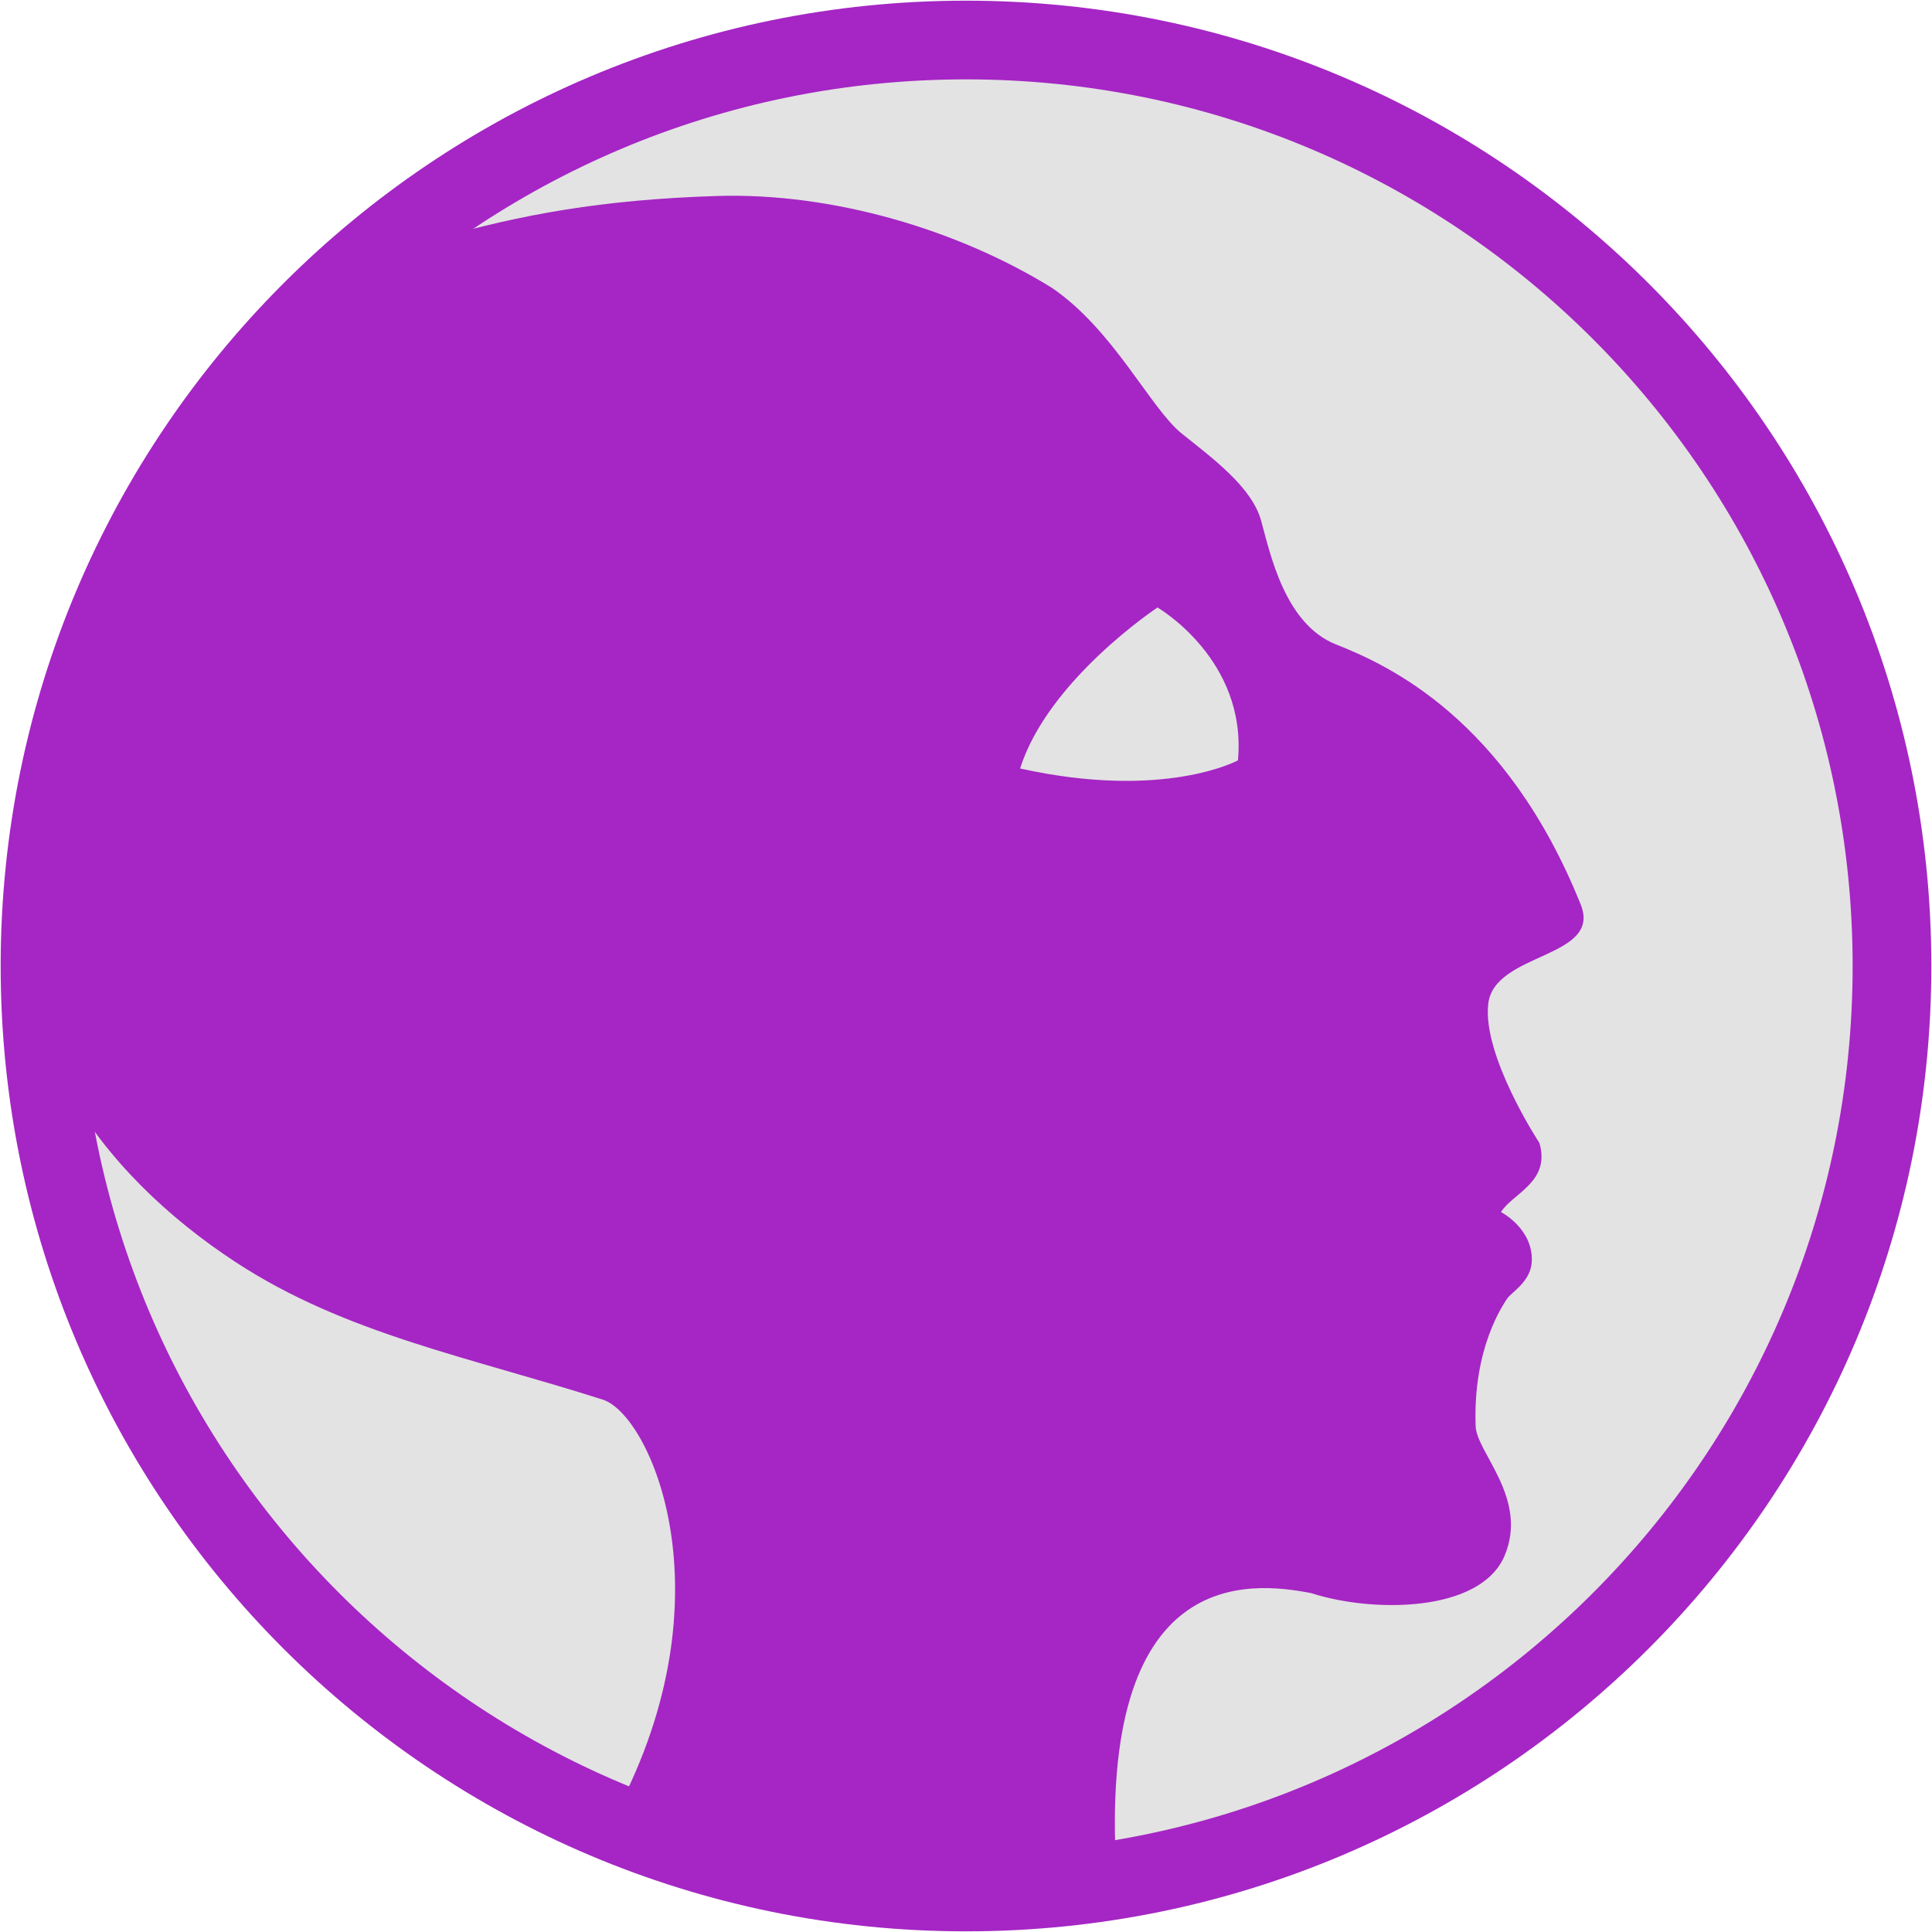
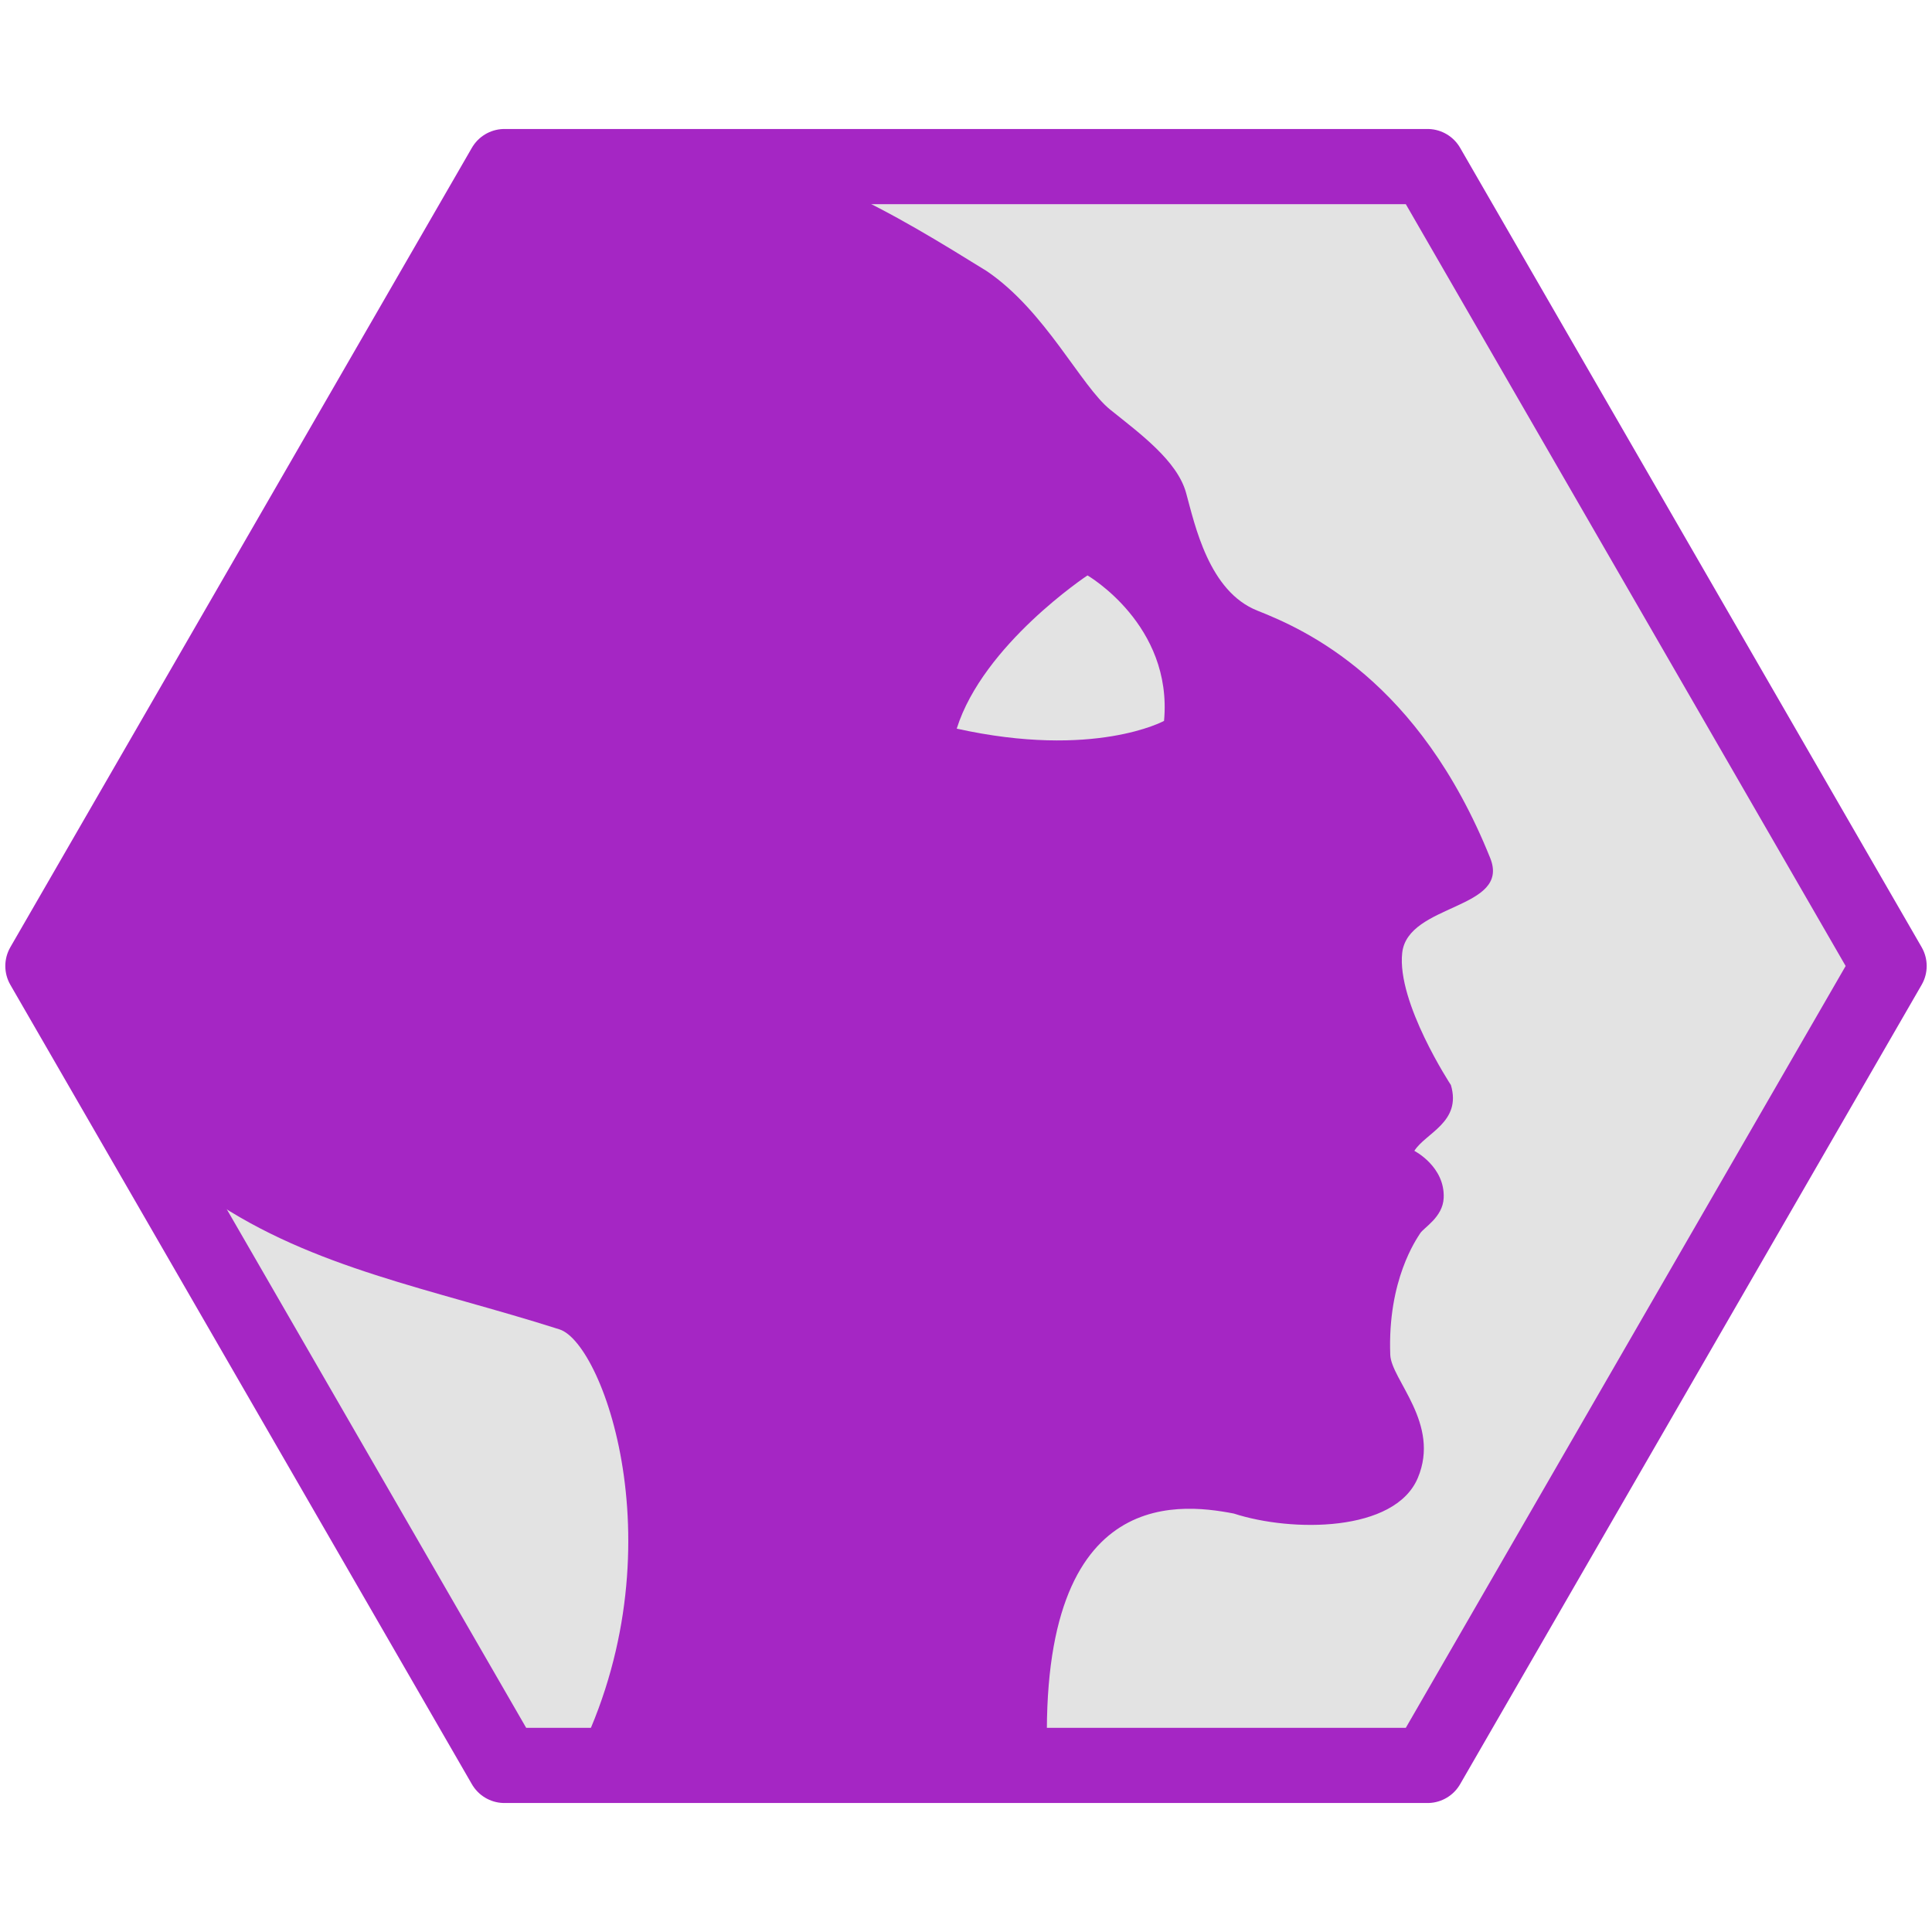
<svg xmlns="http://www.w3.org/2000/svg" width="512" height="512" viewBox="0 0 135.467 135.467" version="1.1" id="svg8">
  <defs id="defs2">
    <style id="style2">.a{filter:url(#a);}.b{fill:#710132;}.c{fill:#e3e3e3;}</style>
    <filter name="AI_FlouGaussien_4" id="a">
      <feGaussianBlur id="feGaussianBlur4" stdDeviation="4" />
    </filter>
    <style id="style2-5">.a{filter:url(#a);}.b{fill:#710132;}.c{fill:#e3e3e3;}</style>
    <filter name="AI_FlouGaussien_4" id="a-9">
      <feGaussianBlur id="feGaussianBlur4-5" stdDeviation="4" />
    </filter>
    <style id="style2-1">.a{filter:url(#a);}.b{fill:#710132;}.c{fill:#e3e3e3;}</style>
    <filter name="AI_FlouGaussien_4" id="a-3">
      <feGaussianBlur id="feGaussianBlur4-3" stdDeviation="4" />
    </filter>
  </defs>
  <g id="layer1" transform="translate(-41.8844,-131.9752)">
-     <circle style="opacity:1;fill:#e3e3e3;fill-opacity:1;fill-rule:nonzero;stroke:#a526c4;stroke-width:5.519;stroke-linecap:butt;stroke-linejoin:round;stroke-miterlimit:4;stroke-dasharray:none;stroke-opacity:1;paint-order:markers fill stroke" id="circle834" cx="109.618" cy="199.709" r="64.928" />
-     <path id="circle15-1" d="m 72.639,148.67 c -13.384,3.586 -30.243,25.838 -29.5,45.732 0.295,7.898 1.131,9.749 3.458,13.929 2.754,4.95 7.114,9.077 11.858,12.173 7.658,4.998 16.327,6.622 25.696,9.61 3.329,1.062 9.006,13.684 0.954,28.896 15.552,6.046 23.267,6.188 35.074,4.495 -1.4,-21.88 9.409,-20.64 13.646,-19.824 4.274,1.388 11.863,1.386 13.556,-2.619 1.693,-4.006 -1.959,-7.24 -2.027,-9.074 -0.206,-5.509 1.932,-8.519 2.202,-8.95 0.27,-0.427 1.665,-1.184 1.733,-2.597 0.111,-2.32 -2.16,-3.48 -2.16,-3.48 0.832,-1.323 3.499,-2.115 2.693,-4.849 0,0 -4,-6.082 -3.587,-9.741 0.412,-3.659 8.016,-3.164 6.481,-6.984 -5.259,-13.083 -13.575,-16.81 -17.15,-18.224 -3.575,-1.414 -4.602,-6.303 -5.252,-8.671 -0.65,-2.367 -3.4,-4.377 -5.577,-6.125 -2.178,-1.749 -4.779,-7.283 -9.111,-10.219 -6.58,-4.065 -15.353,-6.683 -23.468,-6.43 -8.116,0.25 -13.785,1.329 -19.517,2.947 z m 50.407,25.901 c 0,0 6.292,3.64 5.64,10.718 0,0 -5.135,2.815 -15.273,0.571 1.954,-6.211 9.633,-11.288 9.633,-11.288 z" style="display:inline;fill:#a526c4;fill-opacity:1;stroke-width:0.321" />
+     <path style="display:inline;fill:#e3e3e3;fill-opacity:1;stroke:#a526c4;stroke-width:21.245;stroke-linejoin:round;stroke-miterlimit:4;stroke-dasharray:none;stroke-opacity:1" id="path845" d="m 44.506,241.969 -260.739,-1e-5 -130.369,-225.806 130.369,-225.806 260.739,2e-5 130.369,225.806 z" transform="matrix(0.2482335,0,0,0.2482335,130.9318,195.6965)" />
+     <path id="circle15-1" d="m 46.265,204.526 c 2.461,4.328 6.117,8.608 10.392,11.515 7.197,4.895 15.54,6.303 24.457,9.147 3.169,1.011 8.572,16.2 0.908,30.679 15.596,1.257 22.145,0.599 33.384,1.103 -1.333,-20.825 8.956,-19.645 12.988,-18.869 4.068,1.321 11.291,1.32 12.902,-2.493 1.612,-3.813 -1.865,-6.891 -1.93,-8.636 -0.196,-5.243 1.839,-8.109 2.096,-8.518 0.257,-0.407 1.585,-1.127 1.649,-2.472 0.105,-2.208 -2.056,-3.312 -2.056,-3.312 0.792,-1.259 3.331,-2.013 2.563,-4.615 0,0 -3.807,-5.789 -3.414,-9.271 0.392,-3.483 7.63,-3.012 6.169,-6.647 -5.006,-12.452 -12.921,-16 -16.323,-17.345 -3.402,-1.346 -4.38,-6 -4.999,-8.253 -0.619,-2.253 -3.236,-4.166 -5.309,-5.83 -2.073,-1.664 -4.549,-6.932 -8.671,-9.726 -6.263,-3.869 -13.842,-8.599 -21.566,-8.359 -7.725,0.238 -11.158,0.402 -11.158,0.402 l -33.064,56.757 c 0,0 -1.48,0.418 0.982,4.747 z m 71.871,-32.204 c 0,0 5.988,3.464 5.368,10.201 0,0 -4.888,2.679 -14.537,0.543 1.86,-5.911 9.169,-10.744 9.169,-10.744 z" style="display:inline;fill:#a526c4;fill-opacity:1;stroke-width:0.305" />
  </g>
</svg>
